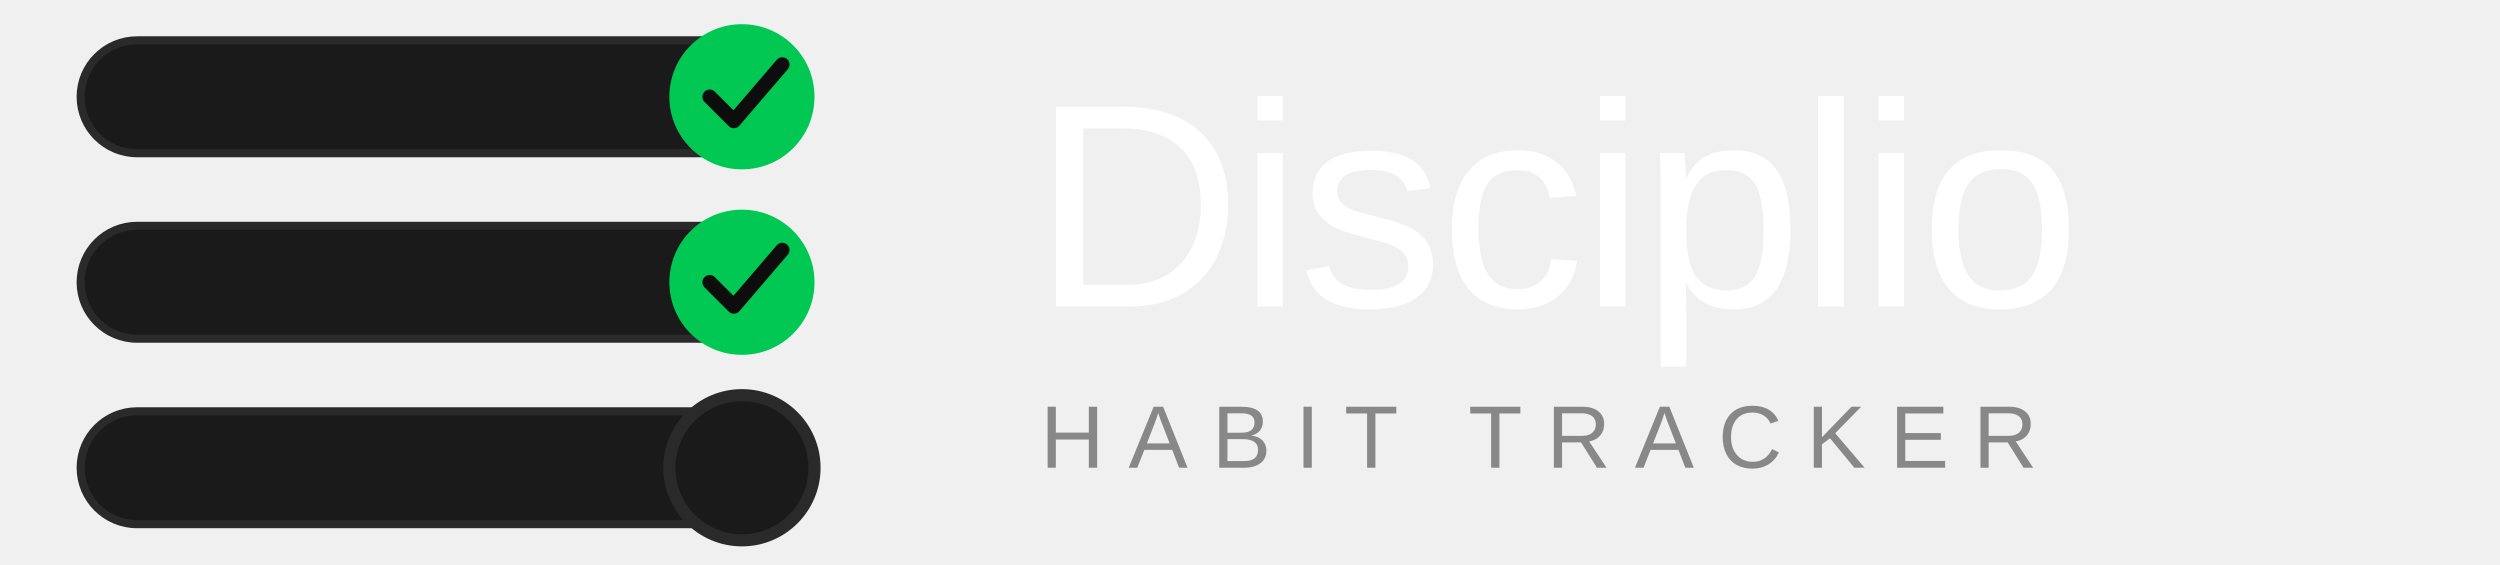
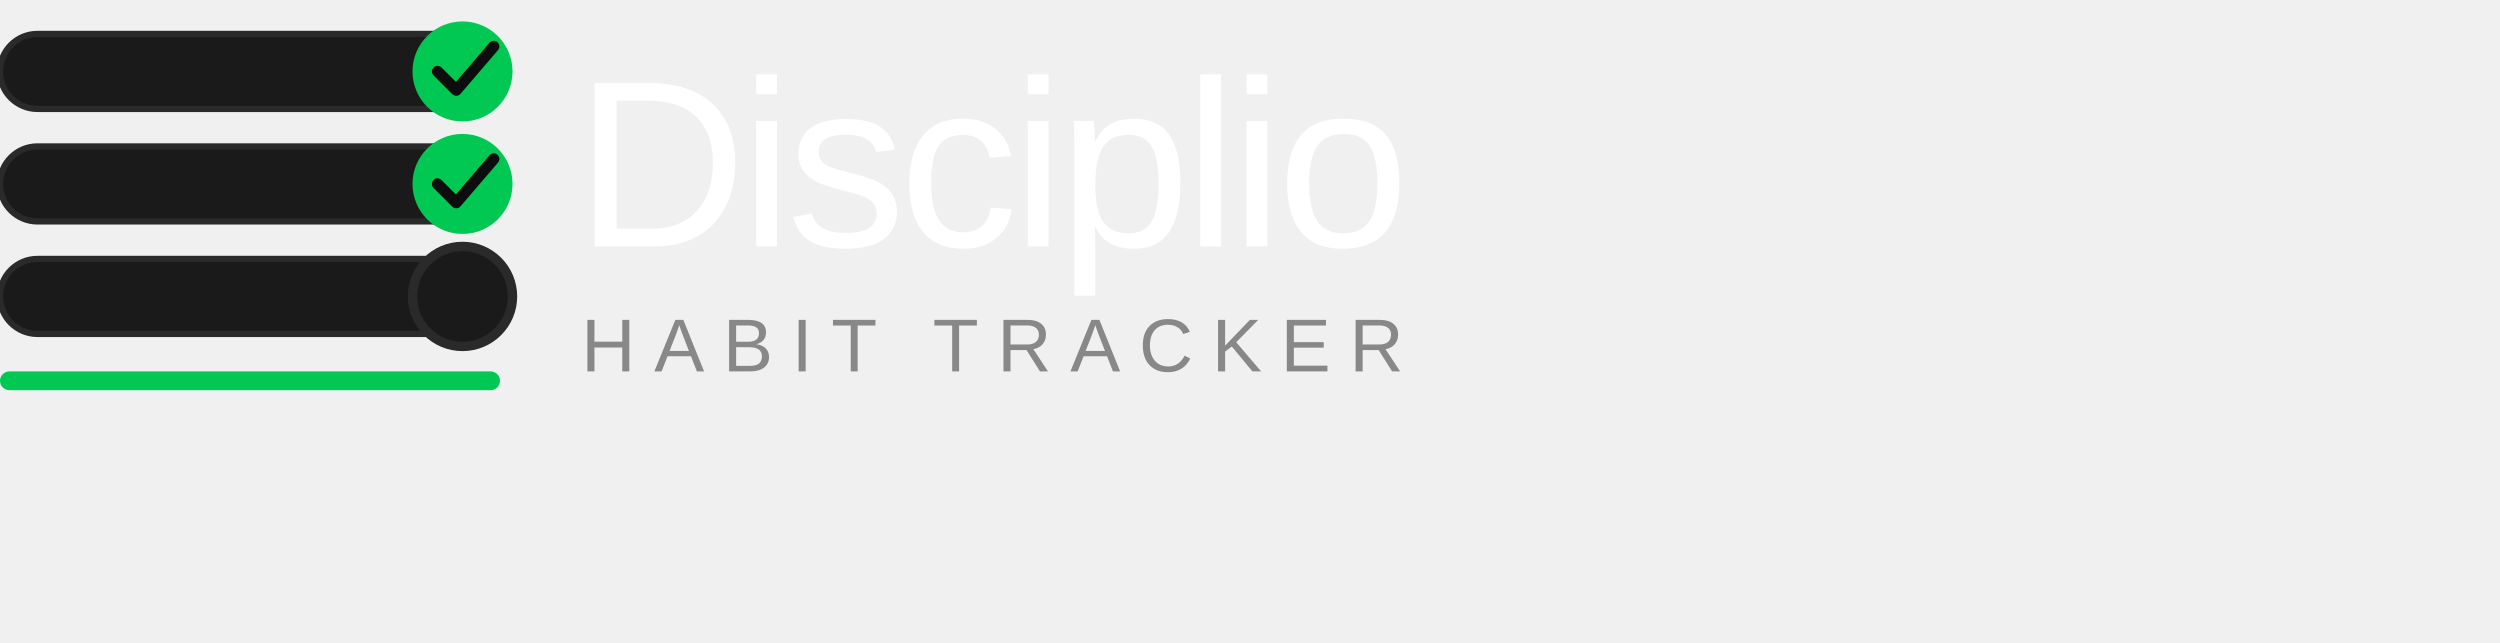
- <svg xmlns="http://www.w3.org/2000/svg" width="310" height="70" viewBox="20 20 310 70">
-   <rect x="30" y="25" width="90" height="14" rx="7" fill="#1A1A1A" stroke="#2A2A2A" stroke-width="1" />
-   <circle cx="112" cy="32" r="9" fill="#00C853" />
-   <path d="M108 32 L111 35 L117 28" fill="none" stroke="#0D0D0D" stroke-width="1.8" stroke-linecap="round" stroke-linejoin="round" />
-   <rect x="30" y="48" width="90" height="14" rx="7" fill="#1A1A1A" stroke="#2A2A2A" stroke-width="1" />
-   <circle cx="112" cy="55" r="9" fill="#00C853" />
-   <path d="M108 55 L111 58 L117 51" fill="none" stroke="#0D0D0D" stroke-width="1.8" stroke-linecap="round" stroke-linejoin="round" />
-   <rect x="30" y="71" width="90" height="14" rx="7" fill="#1A1A1A" stroke="#2A2A2A" stroke-width="1" />
-   <circle cx="112" cy="78" r="9" fill="#1A1A1A" stroke="#2A2A2A" stroke-width="1.5" />
-   <rect x="30" y="92" width="90" height="3" rx="1.5" fill="#00C853" />
-   <text x="148" y="58" font-family="Arial, sans-serif" font-size="36" font-weight="500" fill="#ffffff" letter-spacing="-0.5">Disciplio</text>
-   <text x="149" y="78" font-family="Arial, sans-serif" font-size="11" font-weight="400" fill="#888888" letter-spacing="3">HABIT TRACKER</text>
+ <svg xmlns="http://www.w3.org/2000/svg" width="140" height="36" viewBox="0 0 400 100">
+   <rect x="0" y="4" width="80" height="12" rx="6" fill="#1A1A1A" stroke="#2A2A2A" stroke-width="1" />
+   <circle cx="74" cy="10" r="8" fill="#00C853" />
+   <path d="M70 10 L73 13 L79 6" fill="none" stroke="#0D0D0D" stroke-width="1.8" stroke-linecap="round" stroke-linejoin="round" />
+   <rect x="0" y="22" width="80" height="12" rx="6" fill="#1A1A1A" stroke="#2A2A2A" stroke-width="1" />
+   <circle cx="74" cy="28" r="8" fill="#00C853" />
+   <path d="M70 28 L73 31 L79 24" fill="none" stroke="#0D0D0D" stroke-width="1.8" stroke-linecap="round" stroke-linejoin="round" />
+   <rect x="0" y="40" width="80" height="12" rx="6" fill="#1A1A1A" stroke="#2A2A2A" stroke-width="1" />
+   <circle cx="74" cy="46" r="8" fill="#1A1A1A" stroke="#2A2A2A" stroke-width="1.5" />
+   <rect x="0" y="58" width="80" height="3" rx="1.5" fill="#00C853" />
+   <text x="92" y="38" font-family="Arial, sans-serif" font-size="38" font-weight="500" fill="#ffffff" letter-spacing="-1">Disciplio</text>
+   <text x="93" y="58" font-family="Arial, sans-serif" font-size="12" font-weight="400" fill="#888888" letter-spacing="3">HABIT TRACKER</text>
</svg>
